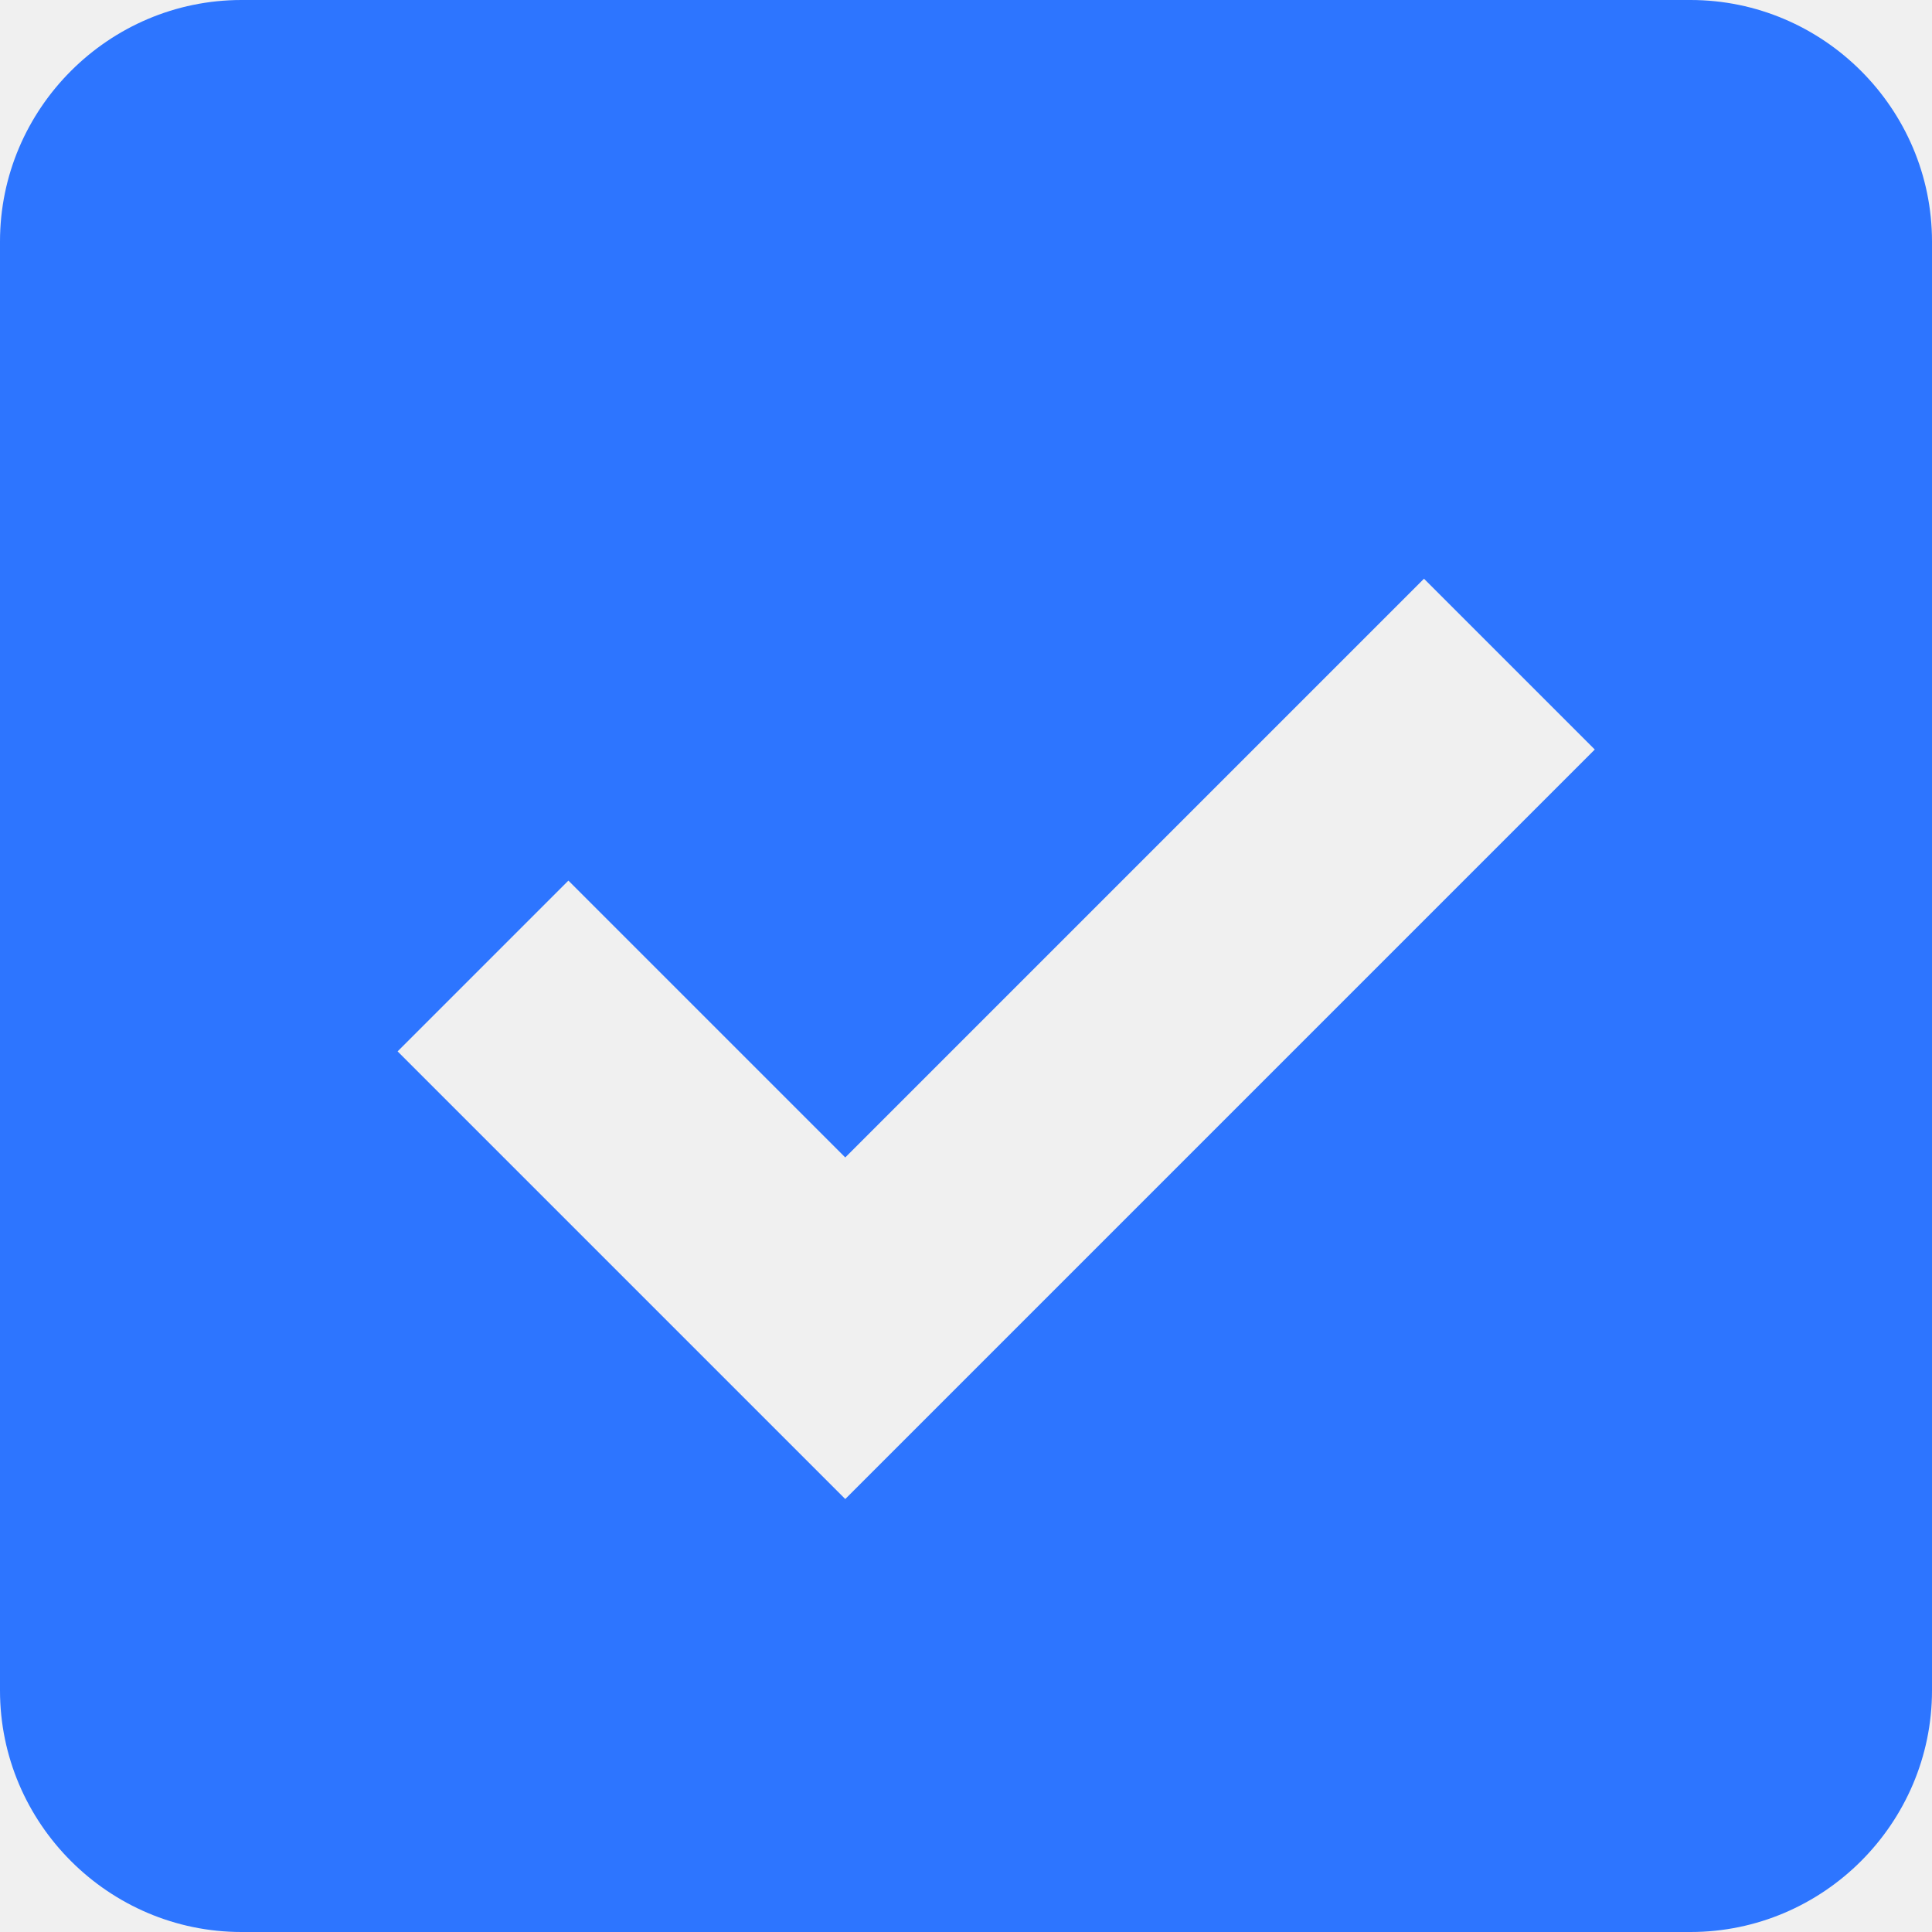
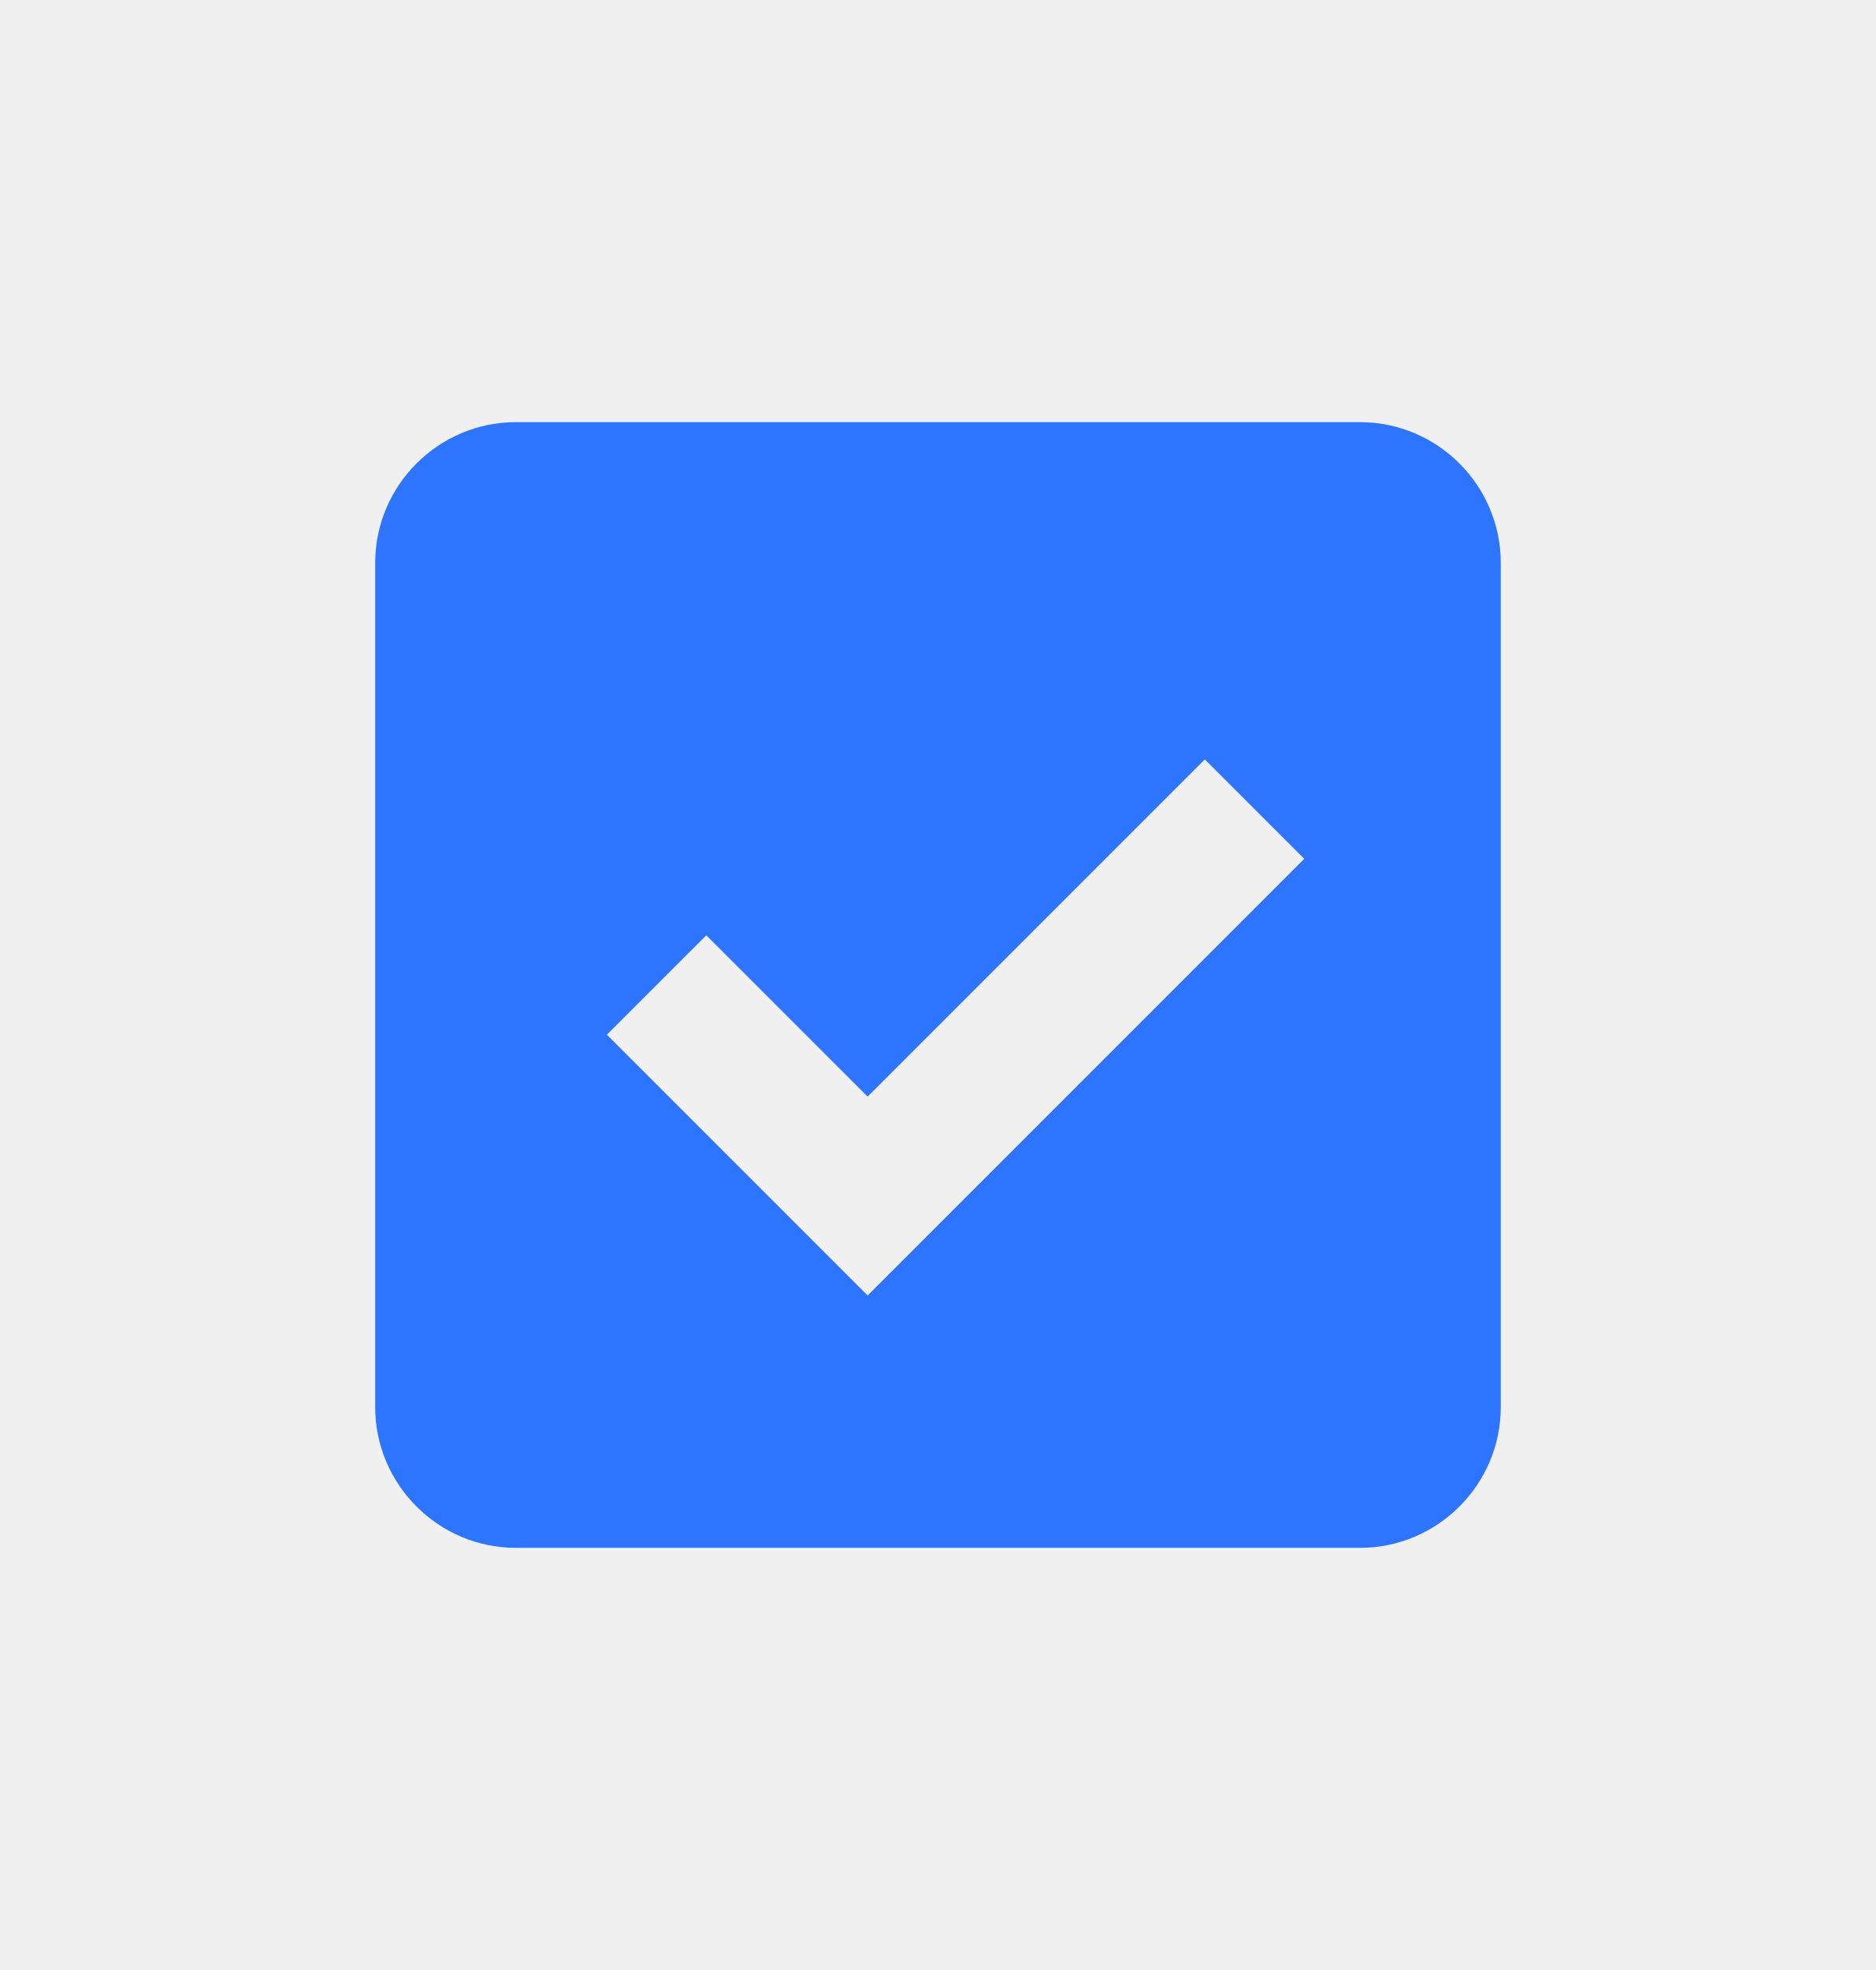
- <svg xmlns="http://www.w3.org/2000/svg" width="20" height="20" viewBox="0 0 20 20" fill="none">
-   <g clip-path="url(#clip0_7_97)">
-     <path d="M17.5 0H2.5C1.125 0 0 1.125 0 2.5V17.5C0 18.875 1.125 20 2.5 20H17.5C18.875 20 20 18.875 20 17.5V2.5C20 1.125 18.875 0 17.5 0ZM8.75 15.518L4.116 10.884L5.884 9.116L8.75 11.982L14.741 5.991L16.509 7.759L8.75 15.518Z" fill="#2D75FF" />
+ <svg xmlns="http://www.w3.org/2000/svg" width="20" height="21" viewBox="0 0 20 21" fill="none">
+   <g clip-path="url(#clip0_70_2)">
+     <path d="M14.5 4.5H5.5C4.675 4.5 4 5.175 4 6V15C4 15.825 4.675 16.5 5.5 16.5H14.5C15.325 16.5 16 15.825 16 15V6C16 5.175 15.325 4.5 14.5 4.5ZM9.25 13.81L6.47 11.03L7.53 9.97L9.25 11.69L12.845 8.095L13.905 9.155L9.25 13.81Z" fill="#2D75FF" />
  </g>
  <defs>
-     <clipPath id="clip0_7_97">
-       <rect width="20" height="20" fill="white" />
+     <clipPath id="clip0_70_2">
+       <rect width="12" height="12" fill="white" transform="translate(4 4.5)" />
    </clipPath>
  </defs>
</svg>
